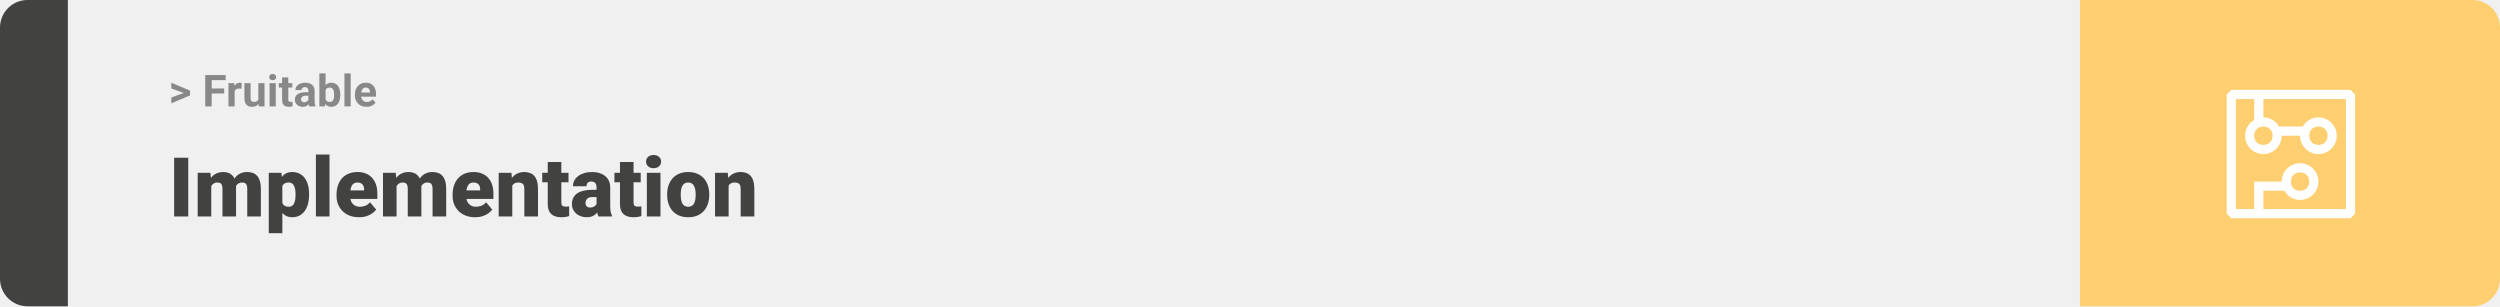
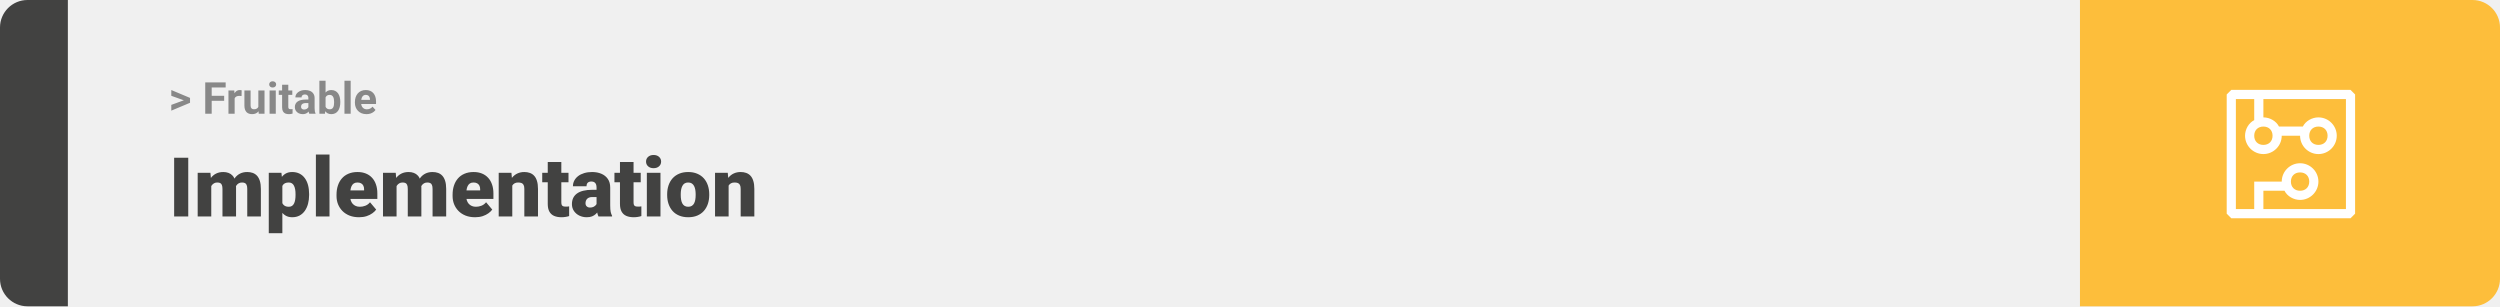
<svg xmlns="http://www.w3.org/2000/svg" width="1363" height="167" viewBox="0 0 1363 167" fill="none">
  <rect width="1363" height="167" rx="15" fill="#F0F0F0" />
  <path d="M0 15C0 6.716 6.716 0 15 0H37V167H15C6.716 167 0 160.284 0 152V15Z" fill="#424241" />
-   <path d="M100.906 50.922L93.394 48.238V45.086L103.602 49.375V51.637L100.906 50.922ZM93.394 53.172L100.918 50.43L103.602 49.785V52.035L93.394 56.324V53.172ZM115.414 40.938V58H111.898V40.938H115.414ZM122.211 48.227V50.969H114.453V48.227H122.211ZM123.031 40.938V43.691H114.453V40.938H123.031ZM127.93 48.086V58H124.555V45.32H127.73L127.93 48.086ZM131.75 45.238L131.691 48.367C131.527 48.344 131.328 48.324 131.094 48.309C130.867 48.285 130.66 48.273 130.473 48.273C129.996 48.273 129.582 48.336 129.23 48.461C128.887 48.578 128.598 48.754 128.363 48.988C128.137 49.223 127.965 49.508 127.848 49.844C127.738 50.18 127.676 50.562 127.66 50.992L126.98 50.781C126.98 49.961 127.062 49.207 127.227 48.52C127.391 47.824 127.629 47.219 127.941 46.703C128.262 46.188 128.652 45.789 129.113 45.508C129.574 45.227 130.102 45.086 130.695 45.086C130.883 45.086 131.074 45.102 131.27 45.133C131.465 45.156 131.625 45.191 131.75 45.238ZM140.844 54.965V45.32H144.219V58H141.043L140.844 54.965ZM141.219 52.363L142.215 52.34C142.215 53.184 142.117 53.969 141.922 54.695C141.727 55.414 141.434 56.039 141.043 56.57C140.652 57.094 140.16 57.504 139.566 57.801C138.973 58.09 138.273 58.234 137.469 58.234C136.852 58.234 136.281 58.148 135.758 57.977C135.242 57.797 134.797 57.52 134.422 57.145C134.055 56.762 133.766 56.273 133.555 55.68C133.352 55.078 133.25 54.355 133.25 53.512V45.32H136.625V53.535C136.625 53.91 136.668 54.227 136.754 54.484C136.848 54.742 136.977 54.953 137.141 55.117C137.305 55.281 137.496 55.398 137.715 55.469C137.941 55.539 138.191 55.574 138.465 55.574C139.16 55.574 139.707 55.434 140.105 55.152C140.512 54.871 140.797 54.488 140.961 54.004C141.133 53.512 141.219 52.965 141.219 52.363ZM150.359 45.32V58H146.973V45.32H150.359ZM146.762 42.016C146.762 41.523 146.934 41.117 147.277 40.797C147.621 40.477 148.082 40.316 148.66 40.316C149.23 40.316 149.688 40.477 150.031 40.797C150.383 41.117 150.559 41.523 150.559 42.016C150.559 42.508 150.383 42.914 150.031 43.234C149.688 43.555 149.23 43.715 148.66 43.715C148.082 43.715 147.621 43.555 147.277 43.234C146.934 42.914 146.762 42.508 146.762 42.016ZM159.359 45.32V47.711H151.977V45.32H159.359ZM153.805 42.191H157.18V54.18C157.18 54.547 157.227 54.828 157.32 55.023C157.422 55.219 157.57 55.355 157.766 55.434C157.961 55.504 158.207 55.539 158.504 55.539C158.715 55.539 158.902 55.531 159.066 55.516C159.238 55.492 159.383 55.469 159.5 55.445L159.512 57.93C159.223 58.023 158.91 58.098 158.574 58.152C158.238 58.207 157.867 58.234 157.461 58.234C156.719 58.234 156.07 58.113 155.516 57.871C154.969 57.621 154.547 57.223 154.25 56.676C153.953 56.129 153.805 55.41 153.805 54.52V42.191ZM168.125 55.141V49.492C168.125 49.086 168.059 48.738 167.926 48.449C167.793 48.152 167.586 47.922 167.305 47.758C167.031 47.594 166.676 47.512 166.238 47.512C165.863 47.512 165.539 47.578 165.266 47.711C164.992 47.836 164.781 48.02 164.633 48.262C164.484 48.496 164.41 48.773 164.41 49.094H161.035C161.035 48.555 161.16 48.043 161.41 47.559C161.66 47.074 162.023 46.648 162.5 46.281C162.977 45.906 163.543 45.613 164.199 45.402C164.863 45.191 165.605 45.086 166.426 45.086C167.41 45.086 168.285 45.25 169.051 45.578C169.816 45.906 170.418 46.398 170.855 47.055C171.301 47.711 171.523 48.531 171.523 49.516V54.941C171.523 55.637 171.566 56.207 171.652 56.652C171.738 57.09 171.863 57.473 172.027 57.801V58H168.617C168.453 57.656 168.328 57.227 168.242 56.711C168.164 56.188 168.125 55.664 168.125 55.141ZM168.57 50.277L168.594 52.188H166.707C166.262 52.188 165.875 52.238 165.547 52.34C165.219 52.441 164.949 52.586 164.738 52.773C164.527 52.953 164.371 53.164 164.27 53.406C164.176 53.648 164.129 53.914 164.129 54.203C164.129 54.492 164.195 54.754 164.328 54.988C164.461 55.215 164.652 55.395 164.902 55.527C165.152 55.652 165.445 55.715 165.781 55.715C166.289 55.715 166.73 55.613 167.105 55.41C167.48 55.207 167.77 54.957 167.973 54.66C168.184 54.363 168.293 54.082 168.301 53.816L169.191 55.246C169.066 55.566 168.895 55.898 168.676 56.242C168.465 56.586 168.195 56.91 167.867 57.215C167.539 57.512 167.145 57.758 166.684 57.953C166.223 58.141 165.676 58.234 165.043 58.234C164.238 58.234 163.508 58.074 162.852 57.754C162.203 57.426 161.688 56.977 161.305 56.406C160.93 55.828 160.742 55.172 160.742 54.438C160.742 53.773 160.867 53.184 161.117 52.668C161.367 52.152 161.734 51.719 162.219 51.367C162.711 51.008 163.324 50.738 164.059 50.559C164.793 50.371 165.645 50.277 166.613 50.277H168.57ZM174.125 40H177.5V55.094L177.16 58H174.125V40ZM185.527 51.531V51.777C185.527 52.723 185.426 53.59 185.223 54.379C185.027 55.168 184.723 55.852 184.309 56.43C183.895 57 183.379 57.445 182.762 57.766C182.152 58.078 181.434 58.234 180.605 58.234C179.832 58.234 179.16 58.078 178.59 57.766C178.027 57.453 177.555 57.012 177.172 56.441C176.789 55.871 176.48 55.203 176.246 54.438C176.012 53.672 175.836 52.836 175.719 51.93V51.391C175.836 50.484 176.012 49.648 176.246 48.883C176.48 48.117 176.789 47.449 177.172 46.879C177.555 46.309 178.027 45.867 178.59 45.555C179.152 45.242 179.816 45.086 180.582 45.086C181.418 45.086 182.145 45.246 182.762 45.566C183.387 45.879 183.902 46.324 184.309 46.902C184.723 47.473 185.027 48.152 185.223 48.941C185.426 49.723 185.527 50.586 185.527 51.531ZM182.152 51.777V51.531C182.152 51.016 182.113 50.531 182.035 50.078C181.965 49.617 181.84 49.215 181.66 48.871C181.48 48.52 181.234 48.242 180.922 48.039C180.617 47.836 180.223 47.734 179.738 47.734C179.277 47.734 178.887 47.812 178.566 47.969C178.246 48.125 177.98 48.344 177.77 48.625C177.566 48.906 177.414 49.242 177.312 49.633C177.211 50.016 177.148 50.438 177.125 50.898V52.434C177.148 53.051 177.25 53.598 177.43 54.074C177.617 54.543 177.898 54.914 178.273 55.188C178.656 55.453 179.152 55.586 179.762 55.586C180.238 55.586 180.633 55.492 180.945 55.305C181.258 55.117 181.5 54.852 181.672 54.508C181.852 54.164 181.977 53.762 182.047 53.301C182.117 52.832 182.152 52.324 182.152 51.777ZM191.188 40V58H187.801V40H191.188ZM199.812 58.234C198.828 58.234 197.945 58.078 197.164 57.766C196.383 57.445 195.719 57.004 195.172 56.441C194.633 55.879 194.219 55.227 193.93 54.484C193.641 53.734 193.496 52.938 193.496 52.094V51.625C193.496 50.664 193.633 49.785 193.906 48.988C194.18 48.191 194.57 47.5 195.078 46.914C195.594 46.328 196.219 45.879 196.953 45.566C197.688 45.246 198.516 45.086 199.438 45.086C200.336 45.086 201.133 45.234 201.828 45.531C202.523 45.828 203.105 46.25 203.574 46.797C204.051 47.344 204.41 48 204.652 48.766C204.895 49.523 205.016 50.367 205.016 51.297V52.703H194.938V50.453H201.699V50.195C201.699 49.727 201.613 49.309 201.441 48.941C201.277 48.566 201.027 48.27 200.691 48.051C200.355 47.832 199.926 47.723 199.402 47.723C198.957 47.723 198.574 47.82 198.254 48.016C197.934 48.211 197.672 48.484 197.469 48.836C197.273 49.188 197.125 49.602 197.023 50.078C196.93 50.547 196.883 51.062 196.883 51.625V52.094C196.883 52.602 196.953 53.07 197.094 53.5C197.242 53.93 197.449 54.301 197.715 54.613C197.988 54.926 198.316 55.168 198.699 55.34C199.09 55.512 199.531 55.598 200.023 55.598C200.633 55.598 201.199 55.48 201.723 55.246C202.254 55.004 202.711 54.641 203.094 54.156L204.734 55.938C204.469 56.32 204.105 56.688 203.645 57.039C203.191 57.391 202.645 57.68 202.004 57.906C201.363 58.125 200.633 58.234 199.812 58.234Z" fill="#888888" />
+   <path d="M100.906 54.922L93.394 52.238V49.086L103.602 53.375V55.637L100.906 54.922ZM93.394 57.172L100.918 54.43L103.602 53.785V56.035L93.394 60.324V57.172ZM115.414 44.938V62H111.898V44.938H115.414ZM122.211 52.227V54.969H114.453V52.227H122.211ZM123.031 44.938V47.691H114.453V44.938H123.031ZM127.93 52.086V62H124.555V49.32H127.73L127.93 52.086ZM131.75 49.238L131.691 52.367C131.527 52.344 131.328 52.324 131.094 52.309C130.867 52.285 130.66 52.273 130.473 52.273C129.996 52.273 129.582 52.336 129.23 52.461C128.887 52.578 128.598 52.754 128.363 52.988C128.137 53.223 127.965 53.508 127.848 53.844C127.738 54.18 127.676 54.562 127.66 54.992L126.98 54.781C126.98 53.961 127.062 53.207 127.227 52.52C127.391 51.824 127.629 51.219 127.941 50.703C128.262 50.188 128.652 49.789 129.113 49.508C129.574 49.227 130.102 49.086 130.695 49.086C130.883 49.086 131.074 49.102 131.27 49.133C131.465 49.156 131.625 49.191 131.75 49.238ZM140.844 58.965V49.32H144.219V62H141.043L140.844 58.965ZM141.219 56.363L142.215 56.34C142.215 57.184 142.117 57.969 141.922 58.695C141.727 59.414 141.434 60.039 141.043 60.57C140.652 61.094 140.16 61.504 139.566 61.801C138.973 62.09 138.273 62.234 137.469 62.234C136.852 62.234 136.281 62.148 135.758 61.977C135.242 61.797 134.797 61.52 134.422 61.145C134.055 60.762 133.766 60.273 133.555 59.68C133.352 59.078 133.25 58.355 133.25 57.512V49.32H136.625V57.535C136.625 57.91 136.668 58.227 136.754 58.484C136.848 58.742 136.977 58.953 137.141 59.117C137.305 59.281 137.496 59.398 137.715 59.469C137.941 59.539 138.191 59.574 138.465 59.574C139.16 59.574 139.707 59.434 140.105 59.152C140.512 58.871 140.797 58.488 140.961 58.004C141.133 57.512 141.219 56.965 141.219 56.363ZM150.359 49.32V62H146.973V49.32H150.359ZM146.762 46.016C146.762 45.523 146.934 45.117 147.277 44.797C147.621 44.477 148.082 44.316 148.66 44.316C149.23 44.316 149.688 44.477 150.031 44.797C150.383 45.117 150.559 45.523 150.559 46.016C150.559 46.508 150.383 46.914 150.031 47.234C149.688 47.555 149.23 47.715 148.66 47.715C148.082 47.715 147.621 47.555 147.277 47.234C146.934 46.914 146.762 46.508 146.762 46.016ZM159.359 49.32V51.711H151.977V49.32H159.359ZM153.805 46.191H157.18V58.18C157.18 58.547 157.227 58.828 157.32 59.023C157.422 59.219 157.57 59.355 157.766 59.434C157.961 59.504 158.207 59.539 158.504 59.539C158.715 59.539 158.902 59.531 159.066 59.516C159.238 59.492 159.383 59.469 159.5 59.445L159.512 61.93C159.223 62.023 158.91 62.098 158.574 62.152C158.238 62.207 157.867 62.234 157.461 62.234C156.719 62.234 156.07 62.113 155.516 61.871C154.969 61.621 154.547 61.223 154.25 60.676C153.953 60.129 153.805 59.41 153.805 58.52V46.191ZM168.125 59.141V53.492C168.125 53.086 168.059 52.738 167.926 52.449C167.793 52.152 167.586 51.922 167.305 51.758C167.031 51.594 166.676 51.512 166.238 51.512C165.863 51.512 165.539 51.578 165.266 51.711C164.992 51.836 164.781 52.02 164.633 52.262C164.484 52.496 164.41 52.773 164.41 53.094H161.035C161.035 52.555 161.16 52.043 161.41 51.559C161.66 51.074 162.023 50.648 162.5 50.281C162.977 49.906 163.543 49.613 164.199 49.402C164.863 49.191 165.605 49.086 166.426 49.086C167.41 49.086 168.285 49.25 169.051 49.578C169.816 49.906 170.418 50.398 170.855 51.055C171.301 51.711 171.523 52.531 171.523 53.516V58.941C171.523 59.637 171.566 60.207 171.652 60.652C171.738 61.09 171.863 61.473 172.027 61.801V62H168.617C168.453 61.656 168.328 61.227 168.242 60.711C168.164 60.188 168.125 59.664 168.125 59.141ZM168.57 54.277L168.594 56.188H166.707C166.262 56.188 165.875 56.238 165.547 56.34C165.219 56.441 164.949 56.586 164.738 56.773C164.527 56.953 164.371 57.164 164.27 57.406C164.176 57.648 164.129 57.914 164.129 58.203C164.129 58.492 164.195 58.754 164.328 58.988C164.461 59.215 164.652 59.395 164.902 59.527C165.152 59.652 165.445 59.715 165.781 59.715C166.289 59.715 166.73 59.613 167.105 59.41C167.48 59.207 167.77 58.957 167.973 58.66C168.184 58.363 168.293 58.082 168.301 57.816L169.191 59.246C169.066 59.566 168.895 59.898 168.676 60.242C168.465 60.586 168.195 60.91 167.867 61.215C167.539 61.512 167.145 61.758 166.684 61.953C166.223 62.141 165.676 62.234 165.043 62.234C164.238 62.234 163.508 62.074 162.852 61.754C162.203 61.426 161.688 60.977 161.305 60.406C160.93 59.828 160.742 59.172 160.742 58.438C160.742 57.773 160.867 57.184 161.117 56.668C161.367 56.152 161.734 55.719 162.219 55.367C162.711 55.008 163.324 54.738 164.059 54.559C164.793 54.371 165.645 54.277 166.613 54.277H168.57ZM174.125 44H177.5V59.094L177.16 62H174.125V44ZM185.527 55.531V55.777C185.527 56.723 185.426 57.59 185.223 58.379C185.027 59.168 184.723 59.852 184.309 60.43C183.895 61 183.379 61.445 182.762 61.766C182.152 62.078 181.434 62.234 180.605 62.234C179.832 62.234 179.16 62.078 178.59 61.766C178.027 61.453 177.555 61.012 177.172 60.441C176.789 59.871 176.48 59.203 176.246 58.438C176.012 57.672 175.836 56.836 175.719 55.93V55.391C175.836 54.484 176.012 53.648 176.246 52.883C176.48 52.117 176.789 51.449 177.172 50.879C177.555 50.309 178.027 49.867 178.59 49.555C179.152 49.242 179.816 49.086 180.582 49.086C181.418 49.086 182.145 49.246 182.762 49.566C183.387 49.879 183.902 50.324 184.309 50.902C184.723 51.473 185.027 52.152 185.223 52.941C185.426 53.723 185.527 54.586 185.527 55.531ZM182.152 55.777V55.531C182.152 55.016 182.113 54.531 182.035 54.078C181.965 53.617 181.84 53.215 181.66 52.871C181.48 52.52 181.234 52.242 180.922 52.039C180.617 51.836 180.223 51.734 179.738 51.734C179.277 51.734 178.887 51.812 178.566 51.969C178.246 52.125 177.98 52.344 177.77 52.625C177.566 52.906 177.414 53.242 177.312 53.633C177.211 54.016 177.148 54.438 177.125 54.898V56.434C177.148 57.051 177.25 57.598 177.43 58.074C177.617 58.543 177.898 58.914 178.273 59.188C178.656 59.453 179.152 59.586 179.762 59.586C180.238 59.586 180.633 59.492 180.945 59.305C181.258 59.117 181.5 58.852 181.672 58.508C181.852 58.164 181.977 57.762 182.047 57.301C182.117 56.832 182.152 56.324 182.152 55.777ZM191.188 44V62H187.801V44H191.188ZM199.812 62.234C198.828 62.234 197.945 62.078 197.164 61.766C196.383 61.445 195.719 61.004 195.172 60.441C194.633 59.879 194.219 59.227 193.93 58.484C193.641 57.734 193.496 56.938 193.496 56.094V55.625C193.496 54.664 193.633 53.785 193.906 52.988C194.18 52.191 194.57 51.5 195.078 50.914C195.594 50.328 196.219 49.879 196.953 49.566C197.688 49.246 198.516 49.086 199.438 49.086C200.336 49.086 201.133 49.234 201.828 49.531C202.523 49.828 203.105 50.25 203.574 50.797C204.051 51.344 204.41 52 204.652 52.766C204.895 53.523 205.016 54.367 205.016 55.297V56.703H194.938V54.453H201.699V54.195C201.699 53.727 201.613 53.309 201.441 52.941C201.277 52.566 201.027 52.27 200.691 52.051C200.355 51.832 199.926 51.723 199.402 51.723C198.957 51.723 198.574 51.82 198.254 52.016C197.934 52.211 197.672 52.484 197.469 52.836C197.273 53.188 197.125 53.602 197.023 54.078C196.93 54.547 196.883 55.062 196.883 55.625V56.094C196.883 56.602 196.953 57.07 197.094 57.5C197.242 57.93 197.449 58.301 197.715 58.613C197.988 58.926 198.316 59.168 198.699 59.34C199.09 59.512 199.531 59.598 200.023 59.598C200.633 59.598 201.199 59.48 201.723 59.246C202.254 59.004 202.711 58.641 203.094 58.156L204.734 59.938C204.469 60.32 204.105 60.688 203.645 61.039C203.191 61.391 202.645 61.68 202.004 61.906C201.363 62.125 200.633 62.234 199.812 62.234Z" fill="#888888" />
  <path d="M102.635 86.008V118H94.944V86.008H102.635ZM115.181 99.257V118H107.776V94.226H114.72L115.181 99.257ZM114.28 105.3L112.588 105.344C112.588 103.674 112.786 102.136 113.182 100.729C113.577 99.323 114.163 98.1 114.939 97.06C115.716 96.02 116.668 95.214 117.796 94.643C118.938 94.072 120.257 93.786 121.751 93.786C122.791 93.786 123.736 93.947 124.585 94.269C125.435 94.577 126.167 95.068 126.783 95.742C127.398 96.401 127.867 97.265 128.189 98.335C128.526 99.389 128.694 100.656 128.694 102.136V118H121.29V103.081C121.29 102.07 121.172 101.308 120.938 100.795C120.718 100.283 120.396 99.939 119.971 99.763C119.546 99.587 119.026 99.499 118.411 99.499C117.767 99.499 117.188 99.645 116.675 99.939C116.163 100.231 115.723 100.642 115.357 101.169C115.005 101.682 114.734 102.29 114.544 102.993C114.368 103.696 114.28 104.465 114.28 105.3ZM127.859 105.3L125.794 105.344C125.794 103.674 125.977 102.136 126.343 100.729C126.724 99.323 127.288 98.1 128.035 97.06C128.797 96.02 129.742 95.214 130.87 94.643C131.998 94.072 133.309 93.786 134.803 93.786C135.887 93.786 136.883 93.947 137.791 94.269C138.699 94.592 139.483 95.112 140.142 95.83C140.801 96.547 141.314 97.499 141.68 98.686C142.046 99.858 142.229 101.308 142.229 103.037V118H134.803V103.037C134.803 102.055 134.686 101.315 134.451 100.817C134.231 100.305 133.909 99.96 133.484 99.785C133.06 99.594 132.554 99.499 131.968 99.499C131.265 99.499 130.657 99.645 130.145 99.939C129.632 100.231 129.2 100.642 128.848 101.169C128.511 101.682 128.262 102.29 128.101 102.993C127.94 103.696 127.859 104.465 127.859 105.3ZM153.941 98.796V127.141H146.536V94.226H153.436L153.941 98.796ZM168.531 105.827V106.289C168.531 108.017 168.333 109.621 167.938 111.101C167.542 112.58 166.956 113.869 166.18 114.968C165.403 116.066 164.437 116.923 163.279 117.539C162.137 118.139 160.811 118.439 159.302 118.439C157.881 118.439 156.658 118.125 155.633 117.495C154.607 116.865 153.75 115.993 153.062 114.88C152.374 113.767 151.817 112.492 151.392 111.057C150.967 109.621 150.63 108.105 150.381 106.508V105.915C150.63 104.201 150.967 102.612 151.392 101.147C151.817 99.668 152.374 98.378 153.062 97.28C153.75 96.181 154.6 95.324 155.611 94.709C156.636 94.094 157.859 93.786 159.28 93.786C160.789 93.786 162.115 94.072 163.257 94.643C164.415 95.214 165.381 96.035 166.158 97.104C166.949 98.159 167.542 99.426 167.938 100.905C168.333 102.385 168.531 104.025 168.531 105.827ZM161.126 106.289V105.827C161.126 104.904 161.06 104.062 160.928 103.3C160.796 102.524 160.584 101.85 160.291 101.279C160.013 100.708 159.639 100.268 159.17 99.96C158.702 99.653 158.123 99.499 157.435 99.499C156.644 99.499 155.977 99.624 155.435 99.873C154.908 100.107 154.483 100.473 154.161 100.971C153.853 101.455 153.633 102.062 153.501 102.795C153.384 103.513 153.333 104.355 153.348 105.322V107.124C153.318 108.237 153.428 109.218 153.677 110.068C153.926 110.903 154.358 111.555 154.974 112.023C155.589 112.492 156.424 112.727 157.479 112.727C158.182 112.727 158.768 112.565 159.236 112.243C159.705 111.906 160.079 111.445 160.357 110.859C160.635 110.258 160.833 109.57 160.95 108.793C161.067 108.017 161.126 107.182 161.126 106.289ZM179.649 84.25V118H172.222V84.25H179.649ZM195.733 118.439C193.799 118.439 192.071 118.139 190.547 117.539C189.024 116.923 187.735 116.081 186.68 115.012C185.64 113.942 184.842 112.712 184.285 111.32C183.743 109.929 183.472 108.457 183.472 106.904V106.069C183.472 104.326 183.714 102.714 184.197 101.235C184.681 99.741 185.398 98.437 186.351 97.324C187.303 96.21 188.497 95.346 189.932 94.731C191.368 94.101 193.038 93.786 194.942 93.786C196.626 93.786 198.135 94.057 199.468 94.599C200.801 95.141 201.929 95.918 202.852 96.928C203.79 97.939 204.5 99.162 204.983 100.598C205.481 102.033 205.73 103.645 205.73 105.432V108.442H186.307V103.806H198.501V103.234C198.516 102.443 198.377 101.77 198.084 101.213C197.806 100.656 197.396 100.231 196.854 99.939C196.312 99.645 195.652 99.499 194.876 99.499C194.07 99.499 193.404 99.675 192.876 100.026C192.364 100.378 191.961 100.861 191.668 101.477C191.39 102.077 191.192 102.773 191.075 103.564C190.958 104.355 190.899 105.19 190.899 106.069V106.904C190.899 107.783 191.016 108.581 191.25 109.299C191.5 110.017 191.851 110.632 192.305 111.145C192.774 111.643 193.331 112.031 193.975 112.309C194.634 112.587 195.381 112.727 196.216 112.727C197.227 112.727 198.223 112.536 199.205 112.155C200.186 111.774 201.028 111.145 201.731 110.266L205.093 114.265C204.61 114.953 203.921 115.62 203.028 116.264C202.149 116.909 201.094 117.436 199.864 117.846C198.633 118.242 197.256 118.439 195.733 118.439ZM216.211 99.257V118H208.807V94.226H215.75L216.211 99.257ZM215.311 105.3L213.619 105.344C213.619 103.674 213.816 102.136 214.212 100.729C214.607 99.323 215.193 98.1 215.97 97.06C216.746 96.02 217.698 95.214 218.826 94.643C219.969 94.072 221.287 93.786 222.781 93.786C223.821 93.786 224.766 93.947 225.616 94.269C226.465 94.577 227.198 95.068 227.813 95.742C228.428 96.401 228.897 97.265 229.219 98.335C229.556 99.389 229.725 100.656 229.725 102.136V118H222.32V103.081C222.32 102.07 222.203 101.308 221.968 100.795C221.749 100.283 221.426 99.939 221.001 99.763C220.577 99.587 220.057 99.499 219.441 99.499C218.797 99.499 218.218 99.645 217.706 99.939C217.193 100.231 216.753 100.642 216.387 101.169C216.036 101.682 215.765 102.29 215.574 102.993C215.398 103.696 215.311 104.465 215.311 105.3ZM228.89 105.3L226.824 105.344C226.824 103.674 227.007 102.136 227.374 100.729C227.754 99.323 228.318 98.1 229.065 97.06C229.827 96.02 230.772 95.214 231.9 94.643C233.028 94.072 234.339 93.786 235.833 93.786C236.917 93.786 237.913 93.947 238.821 94.269C239.729 94.592 240.513 95.112 241.172 95.83C241.832 96.547 242.344 97.499 242.71 98.686C243.077 99.858 243.26 101.308 243.26 103.037V118H235.833V103.037C235.833 102.055 235.716 101.315 235.481 100.817C235.262 100.305 234.939 99.96 234.515 99.785C234.09 99.594 233.584 99.499 232.999 99.499C232.295 99.499 231.688 99.645 231.175 99.939C230.662 100.231 230.23 100.642 229.878 101.169C229.542 101.682 229.292 102.29 229.131 102.993C228.97 103.696 228.89 104.465 228.89 105.3ZM259.014 118.439C257.081 118.439 255.352 118.139 253.829 117.539C252.305 116.923 251.016 116.081 249.961 115.012C248.921 113.942 248.123 112.712 247.566 111.32C247.024 109.929 246.753 108.457 246.753 106.904V106.069C246.753 104.326 246.995 102.714 247.479 101.235C247.962 99.741 248.68 98.437 249.632 97.324C250.584 96.21 251.778 95.346 253.213 94.731C254.649 94.101 256.319 93.786 258.223 93.786C259.908 93.786 261.417 94.057 262.75 94.599C264.083 95.141 265.21 95.918 266.133 96.928C267.071 97.939 267.781 99.162 268.265 100.598C268.763 102.033 269.012 103.645 269.012 105.432V108.442H249.588V103.806H261.783V103.234C261.797 102.443 261.658 101.77 261.365 101.213C261.087 100.656 260.677 100.231 260.135 99.939C259.593 99.645 258.934 99.499 258.157 99.499C257.352 99.499 256.685 99.675 256.158 100.026C255.645 100.378 255.242 100.861 254.949 101.477C254.671 102.077 254.473 102.773 254.356 103.564C254.239 104.355 254.18 105.19 254.18 106.069V106.904C254.18 107.783 254.297 108.581 254.532 109.299C254.781 110.017 255.132 110.632 255.586 111.145C256.055 111.643 256.612 112.031 257.256 112.309C257.916 112.587 258.663 112.727 259.498 112.727C260.508 112.727 261.504 112.536 262.486 112.155C263.467 111.774 264.31 111.145 265.013 110.266L268.375 114.265C267.891 114.953 267.203 115.62 266.309 116.264C265.43 116.909 264.375 117.436 263.145 117.846C261.915 118.242 260.538 118.439 259.014 118.439ZM279.295 99.301V118H271.89V94.226H278.833L279.295 99.301ZM278.416 105.3L276.68 105.344C276.68 103.527 276.9 101.909 277.339 100.488C277.779 99.052 278.401 97.836 279.207 96.84C280.013 95.844 280.972 95.09 282.085 94.577C283.213 94.05 284.466 93.786 285.843 93.786C286.941 93.786 287.945 93.947 288.853 94.269C289.776 94.592 290.567 95.112 291.226 95.83C291.9 96.547 292.413 97.499 292.764 98.686C293.13 99.858 293.313 101.308 293.313 103.037V118H285.865V103.015C285.865 102.062 285.733 101.337 285.469 100.839C285.206 100.327 284.825 99.975 284.327 99.785C283.829 99.594 283.221 99.499 282.503 99.499C281.741 99.499 281.097 99.645 280.569 99.939C280.042 100.231 279.617 100.642 279.295 101.169C278.987 101.682 278.76 102.29 278.614 102.993C278.482 103.696 278.416 104.465 278.416 105.3ZM309.947 94.226V99.367H295.621V94.226H309.947ZM298.631 88.315H306.036V110.244C306.036 110.874 306.109 111.364 306.255 111.716C306.402 112.053 306.651 112.294 307.002 112.441C307.369 112.573 307.852 112.639 308.453 112.639C308.877 112.639 309.229 112.631 309.507 112.617C309.786 112.587 310.049 112.551 310.298 112.507V117.802C309.668 118.007 309.009 118.161 308.321 118.264C307.632 118.381 306.9 118.439 306.124 118.439C304.542 118.439 303.187 118.19 302.059 117.692C300.945 117.194 300.096 116.411 299.51 115.341C298.924 114.272 298.631 112.88 298.631 111.167V88.315ZM325.24 112.023V102.224C325.24 101.55 325.145 100.971 324.954 100.488C324.764 100.004 324.463 99.631 324.053 99.367C323.643 99.089 323.094 98.95 322.405 98.95C321.849 98.95 321.373 99.045 320.977 99.235C320.582 99.426 320.281 99.711 320.076 100.092C319.871 100.473 319.769 100.957 319.769 101.542H312.364C312.364 100.444 312.605 99.426 313.089 98.488C313.587 97.536 314.29 96.709 315.198 96.005C316.121 95.302 317.22 94.76 318.494 94.379C319.783 93.984 321.219 93.786 322.801 93.786C324.69 93.786 326.375 94.101 327.854 94.731C329.349 95.361 330.528 96.306 331.392 97.565C332.256 98.811 332.688 100.378 332.688 102.268V112.001C332.688 113.554 332.776 114.733 332.952 115.539C333.128 116.33 333.377 117.026 333.699 117.626V118H326.272C325.921 117.268 325.657 116.374 325.481 115.319C325.32 114.25 325.24 113.151 325.24 112.023ZM326.141 103.476L326.185 107.431H322.911C322.222 107.431 321.636 107.526 321.153 107.717C320.684 107.907 320.303 108.171 320.01 108.508C319.732 108.83 319.527 109.196 319.395 109.606C319.278 110.017 319.219 110.449 319.219 110.903C319.219 111.342 319.322 111.738 319.527 112.089C319.747 112.426 320.04 112.69 320.406 112.88C320.772 113.071 321.182 113.166 321.636 113.166C322.457 113.166 323.152 113.012 323.724 112.705C324.31 112.382 324.756 111.994 325.064 111.54C325.372 111.086 325.525 110.661 325.525 110.266L327.151 113.298C326.858 113.884 326.521 114.477 326.141 115.078C325.774 115.678 325.313 116.235 324.756 116.748C324.214 117.246 323.548 117.656 322.757 117.978C321.966 118.286 321.006 118.439 319.878 118.439C318.414 118.439 317.066 118.139 315.835 117.539C314.62 116.938 313.646 116.103 312.913 115.034C312.181 113.95 311.814 112.705 311.814 111.298C311.814 110.068 312.034 108.969 312.474 108.002C312.928 107.036 313.609 106.215 314.517 105.542C315.425 104.868 316.583 104.355 317.989 104.003C319.395 103.652 321.05 103.476 322.955 103.476H326.141ZM349.322 94.226V99.367H334.996V94.226H349.322ZM338.006 88.315H345.411V110.244C345.411 110.874 345.484 111.364 345.63 111.716C345.777 112.053 346.026 112.294 346.377 112.441C346.744 112.573 347.227 112.639 347.828 112.639C348.252 112.639 348.604 112.631 348.882 112.617C349.161 112.587 349.424 112.551 349.673 112.507V117.802C349.043 118.007 348.384 118.161 347.696 118.264C347.007 118.381 346.275 118.439 345.499 118.439C343.917 118.439 342.562 118.19 341.434 117.692C340.32 117.194 339.471 116.411 338.885 115.341C338.299 114.272 338.006 112.88 338.006 111.167V88.315ZM360.088 94.226V118H352.662V94.226H360.088ZM352.222 88.095C352.222 87.04 352.603 86.176 353.365 85.502C354.126 84.829 355.115 84.492 356.331 84.492C357.547 84.492 358.536 84.829 359.297 85.502C360.059 86.176 360.44 87.04 360.44 88.095C360.44 89.15 360.059 90.014 359.297 90.688C358.536 91.362 357.547 91.699 356.331 91.699C355.115 91.699 354.126 91.362 353.365 90.688C352.603 90.014 352.222 89.15 352.222 88.095ZM363.736 106.354V105.893C363.736 104.15 363.985 102.546 364.483 101.081C364.981 99.602 365.713 98.32 366.68 97.236C367.647 96.152 368.841 95.31 370.262 94.709C371.683 94.094 373.323 93.786 375.184 93.786C377.059 93.786 378.707 94.094 380.127 94.709C381.563 95.31 382.764 96.152 383.731 97.236C384.698 98.32 385.43 99.602 385.928 101.081C386.426 102.546 386.675 104.15 386.675 105.893V106.354C386.675 108.083 386.426 109.687 385.928 111.167C385.43 112.631 384.698 113.913 383.731 115.012C382.764 116.096 381.57 116.938 380.149 117.539C378.729 118.139 377.088 118.439 375.228 118.439C373.367 118.439 371.719 118.139 370.284 117.539C368.848 116.938 367.647 116.096 366.68 115.012C365.713 113.913 364.981 112.631 364.483 111.167C363.985 109.687 363.736 108.083 363.736 106.354ZM371.141 105.893V106.354C371.141 107.248 371.207 108.083 371.338 108.859C371.47 109.636 371.69 110.317 371.998 110.903C372.305 111.474 372.723 111.921 373.25 112.243C373.777 112.565 374.437 112.727 375.228 112.727C376.004 112.727 376.648 112.565 377.161 112.243C377.688 111.921 378.106 111.474 378.414 110.903C378.721 110.317 378.941 109.636 379.073 108.859C379.205 108.083 379.271 107.248 379.271 106.354V105.893C379.271 105.029 379.205 104.216 379.073 103.454C378.941 102.678 378.721 101.997 378.414 101.411C378.106 100.81 377.688 100.341 377.161 100.004C376.634 99.668 375.975 99.499 375.184 99.499C374.407 99.499 373.755 99.668 373.228 100.004C372.715 100.341 372.305 100.81 371.998 101.411C371.69 101.997 371.47 102.678 371.338 103.454C371.207 104.216 371.141 105.029 371.141 105.893ZM397.244 99.301V118H389.839V94.226H396.783L397.244 99.301ZM396.365 105.3L394.629 105.344C394.629 103.527 394.849 101.909 395.289 100.488C395.728 99.052 396.351 97.836 397.156 96.84C397.962 95.844 398.921 95.09 400.035 94.577C401.163 94.05 402.415 93.786 403.792 93.786C404.891 93.786 405.894 93.947 406.802 94.269C407.725 94.592 408.516 95.112 409.175 95.83C409.849 96.547 410.362 97.499 410.713 98.686C411.08 99.858 411.263 101.308 411.263 103.037V118H403.814V103.015C403.814 102.062 403.682 101.337 403.418 100.839C403.155 100.327 402.774 99.975 402.276 99.785C401.778 99.594 401.17 99.499 400.452 99.499C399.69 99.499 399.046 99.645 398.519 99.939C397.991 100.231 397.566 100.642 397.244 101.169C396.937 101.682 396.709 102.29 396.563 102.993C396.431 103.696 396.365 104.465 396.365 105.3Z" fill="#424241" />
-   <path d="M1363 15C1363 6.716 1356.28 0 1348 0H1134V167H1348C1356.28 167 1363 160.284 1363 152V15Z" fill="#FDCF70" />
+   <path d="M1363 15C1363 6.716 1356.28 0 1348 0H1134V167H1348C1356.28 167 1363 160.284 1363 152V15Z" fill="#FDBE3B" />
  <path d="M1281.5 49H1216.5L1214 51.5V116.5L1216.5 119H1281.5L1284 116.5V51.5L1281.5 49ZM1279 114H1234V104H1245.5C1247 107 1250.5 109 1254 109C1259.5 109 1264 104.5 1264 99C1264 93.5 1259.5 89 1254 89C1248.5 89 1244 93.5 1244 99H1229V114H1219V54H1229V65.5C1226 67 1224 70.5 1224 74C1224 79.5 1228.5 84 1234 84C1239.5 84 1244 79.5 1244 74H1254C1254 79.5 1258.5 84 1264 84C1269.5 84 1274 79.5 1274 74C1274 68.5 1269.5 64 1264 64C1260.5 64 1257 66 1255.5 69H1242.5C1241 66 1237.5 64 1234 64V54H1279V114ZM1249 99C1249 96 1251 94 1254 94C1257 94 1259 96 1259 99C1259 102 1257 104 1254 104C1251 104 1249 102 1249 99ZM1234 69C1237 69 1239 71 1239 74C1239 77 1237 79 1234 79C1231 79 1229 77 1229 74C1229 71 1231 69 1234 69ZM1264 69C1267 69 1269 71 1269 74C1269 77 1267 79 1264 79C1261 79 1259 77 1259 74C1259 71 1261 69 1264 69Z" fill="white" />
</svg>
